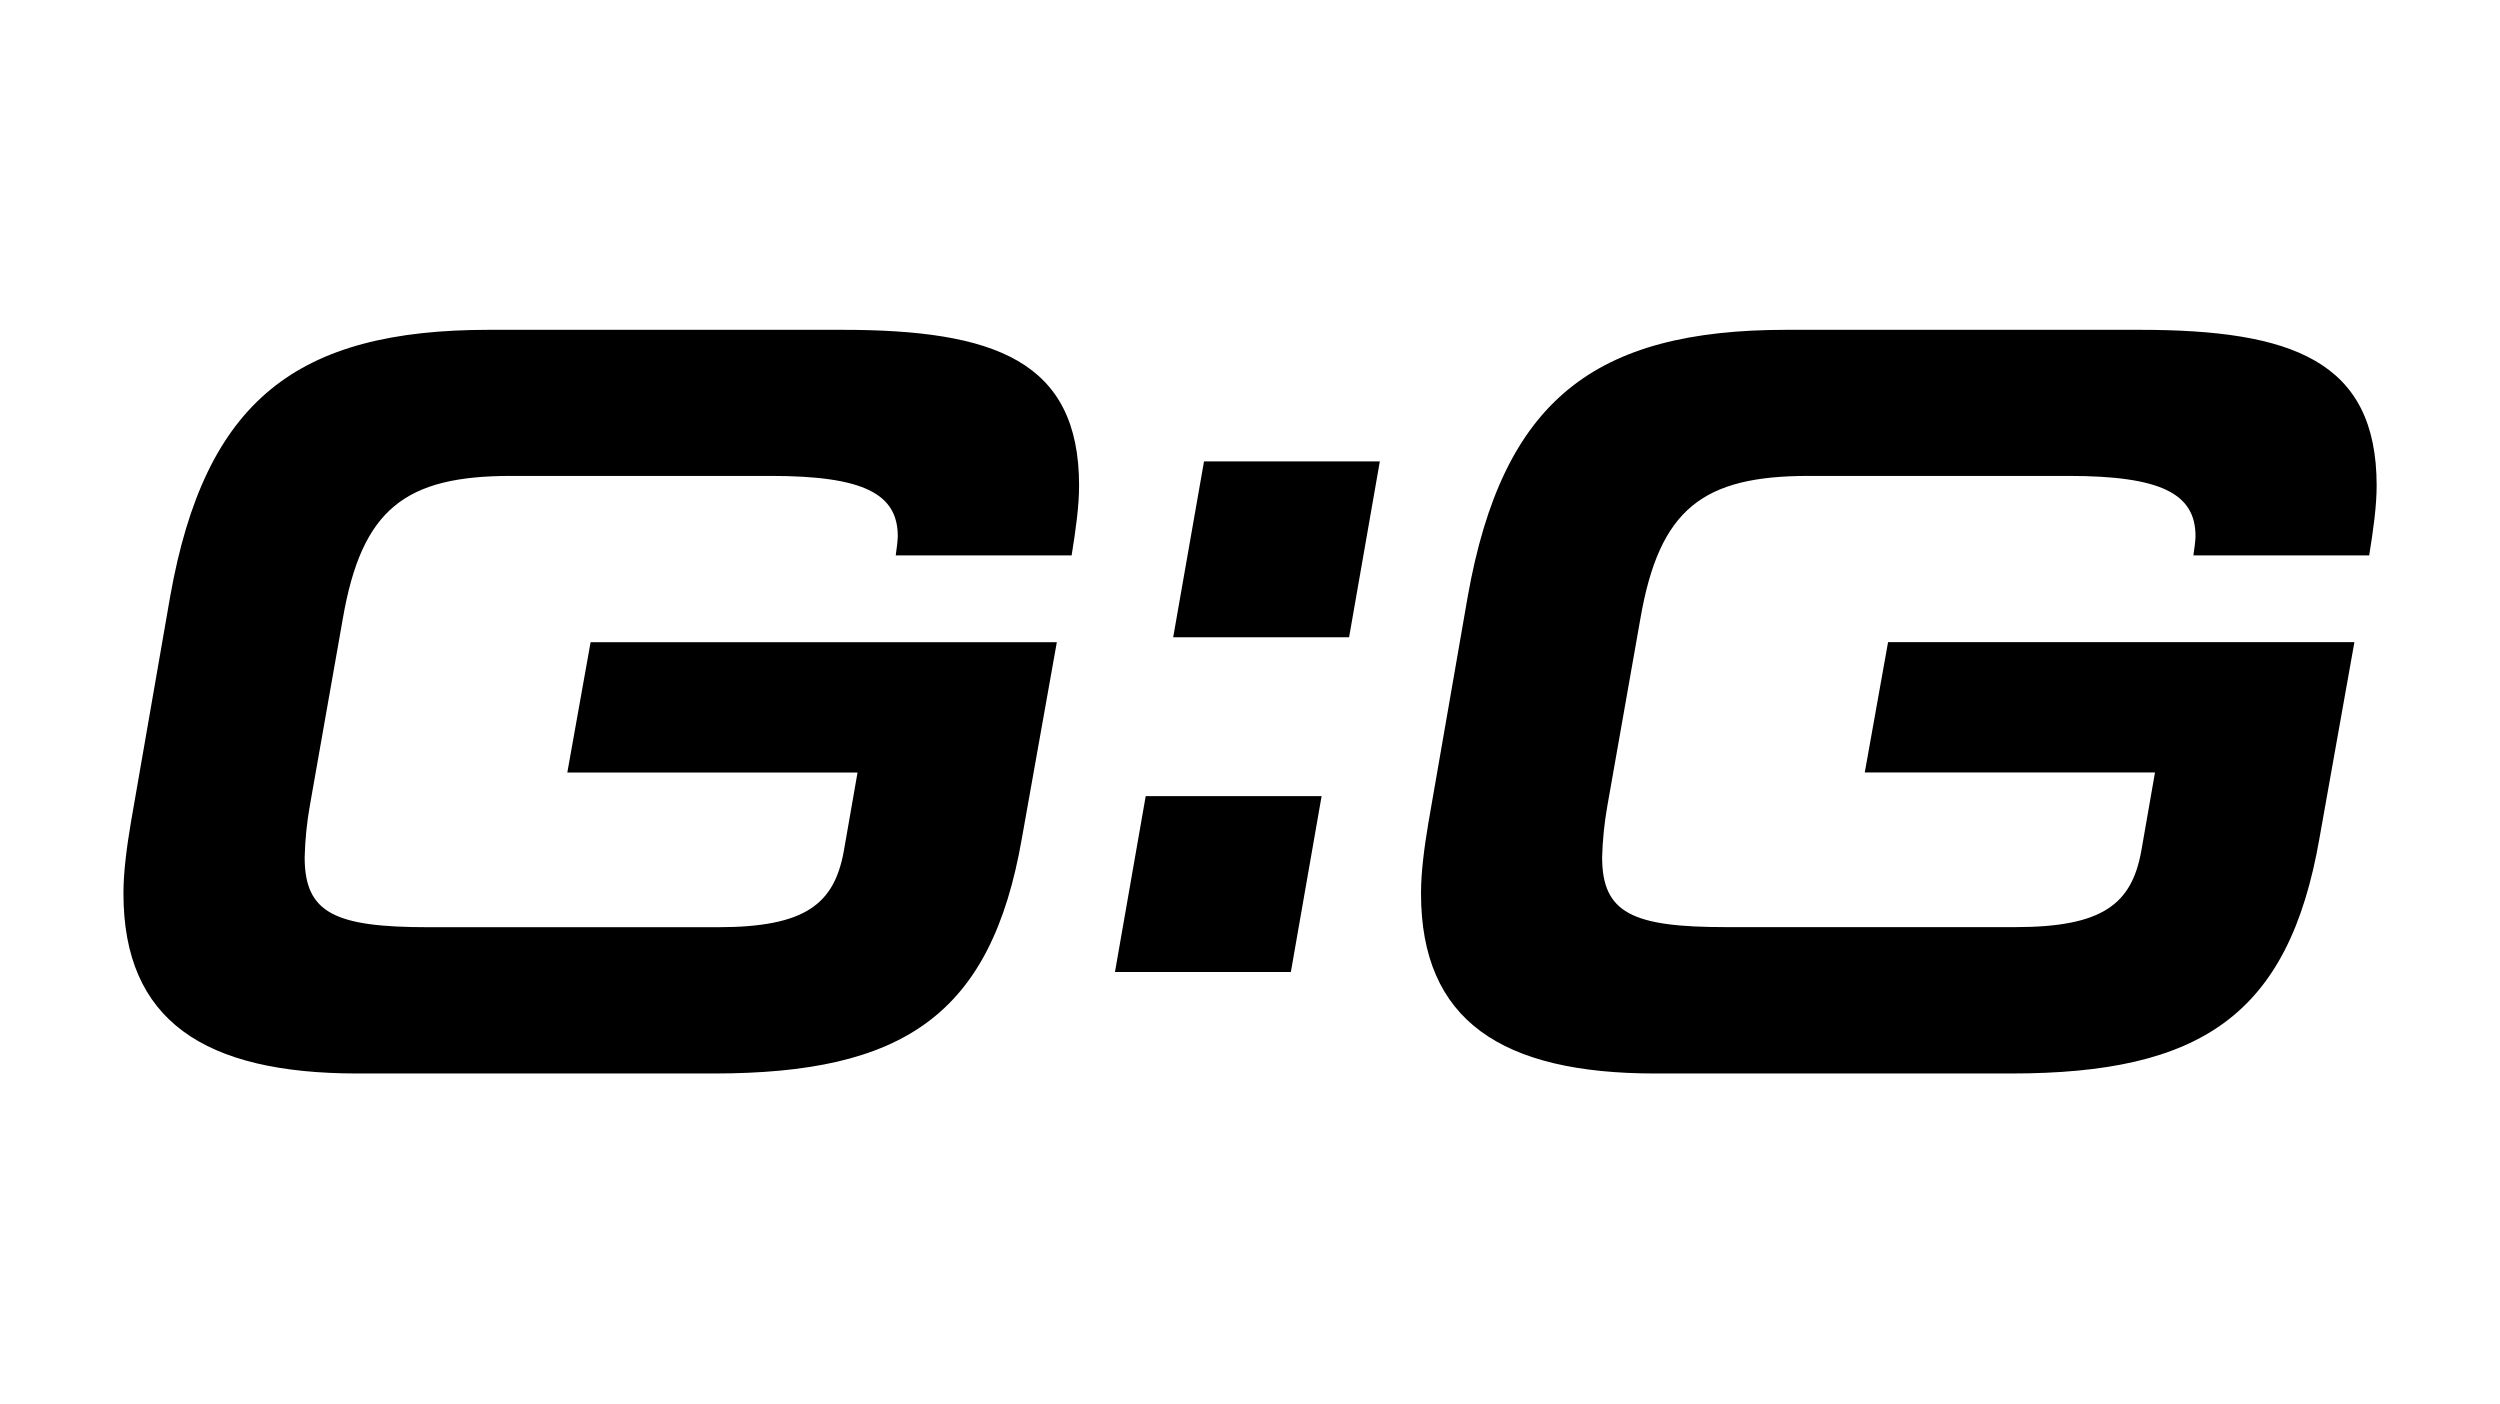
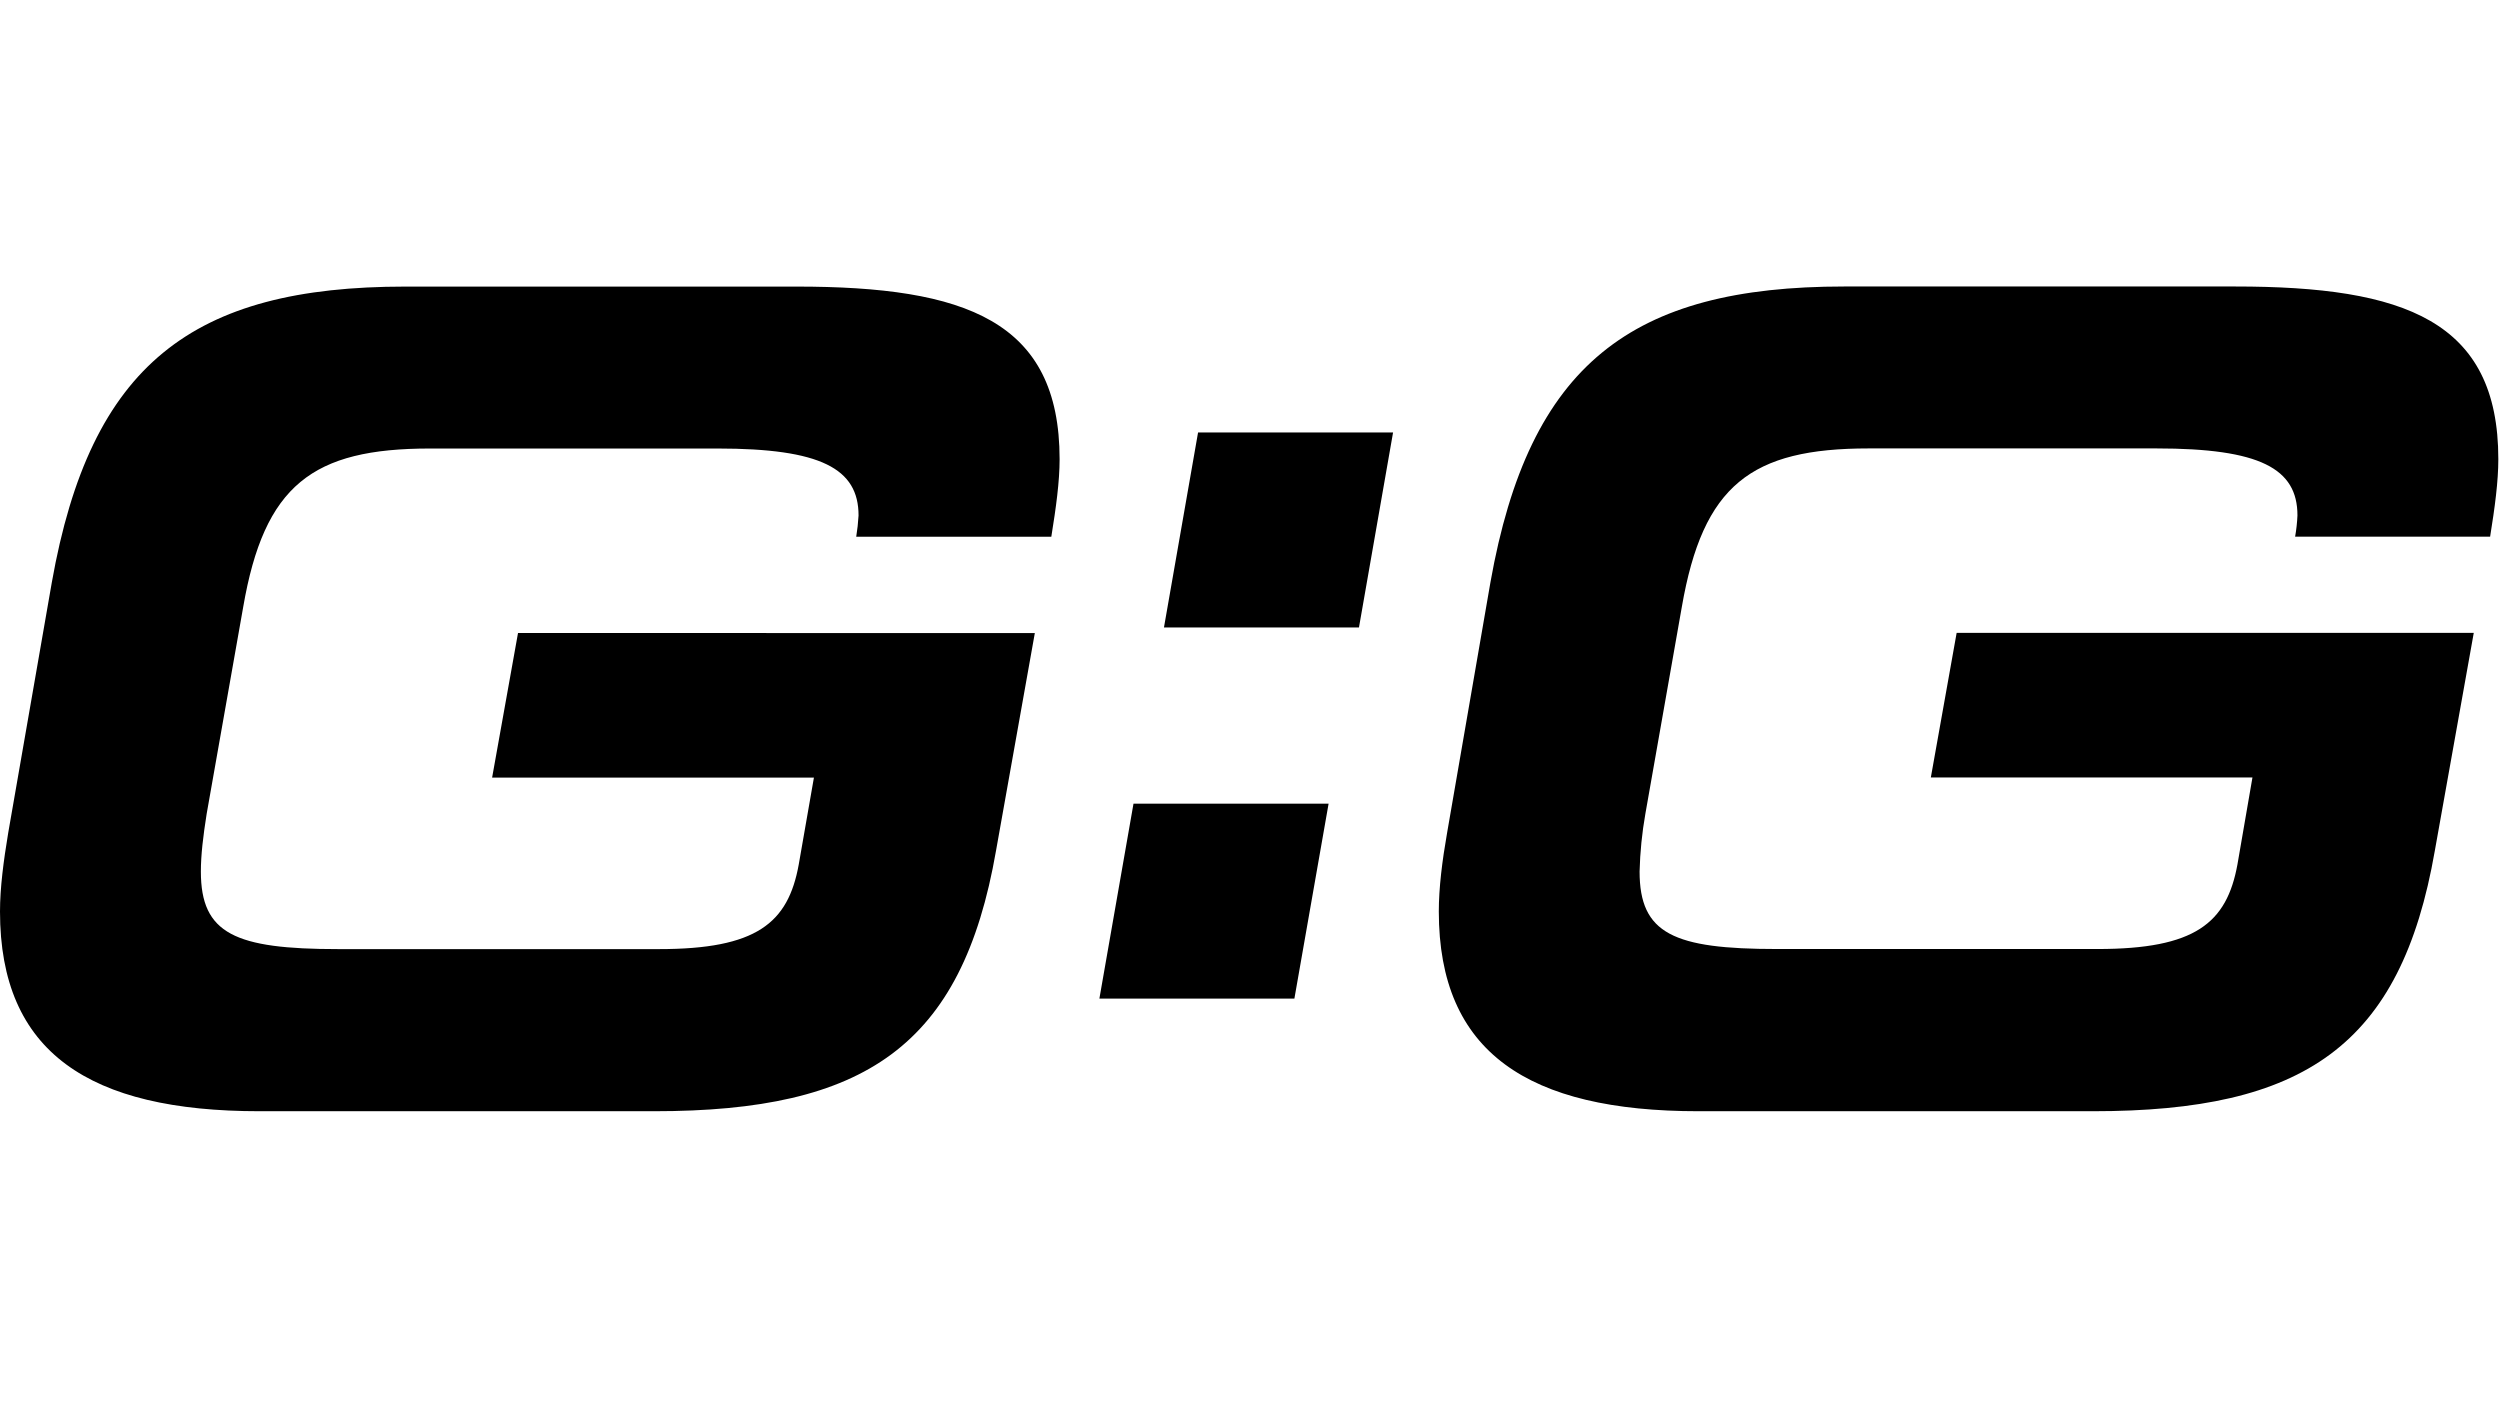
<svg xmlns="http://www.w3.org/2000/svg" width="26.833" height="15.061" viewBox="0 0 26.833 15.061">
-   <path d="M11.343 6.894l-.375 2.104c-.33 1.899-1.273 2.524-3.309 2.524H3.838c-1.648 0-2.513-.568-2.513-1.933 0-.227.034-.489.08-.762l.421-2.422C2.201 4.29 3.19 3.54 5.248 3.54h3.787c1.637 0 2.547.33 2.547 1.671 0 .216-.034.466-.08.75H9.614c.011-.068.022-.17.022-.205 0-.455-.364-.648-1.364-.648H5.487c-1.137 0-1.604.352-1.808 1.535l-.353 2.002a3.695 3.695 0 0 0-.056.557c0 .603.33.75 1.33.75h3.104c.943 0 1.25-.25 1.353-.818l.147-.842H6.089l.25-1.399h5.004zM12.297 8.545h1.888l-.33 1.888h-1.888l.33-1.888zm.626-3.593h1.887l-.33 1.888h-1.888l.331-1.888zM25.27 6.894l-.375 2.104c-.33 1.899-1.273 2.524-3.309 2.524h-3.821c-1.648 0-2.513-.568-2.513-1.933 0-.227.034-.489.08-.762l.421-2.422c.375-2.115 1.364-2.865 3.422-2.865h3.787c1.637 0 2.547.33 2.547 1.671 0 .216-.034.466-.08.75h-1.887c.011-.068.023-.17.023-.205 0-.455-.364-.648-1.365-.648h-2.786c-1.137 0-1.604.352-1.808 1.535l-.353 2.001a3.71 3.71 0 0 0-.057.557c0 .603.33.75 1.33.75h3.104c.943 0 1.25-.25 1.353-.818l.147-.842h-3.115l.25-1.399h5.005z" />
+   <path d="M11.107 6.795l-.416 2.333c-.365 2.105-1.411 2.799-3.669 2.799H2.786C.959 11.927 0 11.297 0 9.783c0-.252.038-.542.088-.843l.468-2.688C.971 3.908 2.067 3.076 4.35 3.076h4.199c1.815 0 2.824.366 2.824 1.853 0 .239-.038.516-.089.832H9.19a2.16 2.16 0 0 0 .025-.228c0-.504-.405-.719-1.513-.719H4.615c-1.261 0-1.779.391-2.005 1.703l-.392 2.219c-.038.24-.062.441-.062.619 0 .668.366.832 1.475.832h3.442c1.045 0 1.386-.277 1.5-.908l.163-.933H5.282l.278-1.552 5.547.001zM12.166 8.626h2.094l-.367 2.092H11.8l.366-2.092zm.693-3.984h2.093l-.366 2.093h-2.093l.366-2.093zM26.551 6.795l-.417 2.333c-.365 2.105-1.411 2.799-3.669 2.799H18.23c-1.828 0-2.787-.63-2.787-2.144 0-.253.036-.542.089-.844l.465-2.688c.416-2.344 1.515-3.176 3.796-3.176h4.198c1.816 0 2.824.366 2.824 1.853 0 .239-.037.516-.088.832h-2.093a1.73 1.73 0 0 0 .025-.228c0-.504-.402-.719-1.514-.719h-3.088c-1.262 0-1.779.391-2.006 1.703l-.391 2.219a4.178 4.178 0 0 0-.062.619c0 .669.365.832 1.475.832h3.44c1.047 0 1.387-.277 1.502-.908l.161-.933h-3.452l.277-1.552h5.55v.002z" />
</svg>
